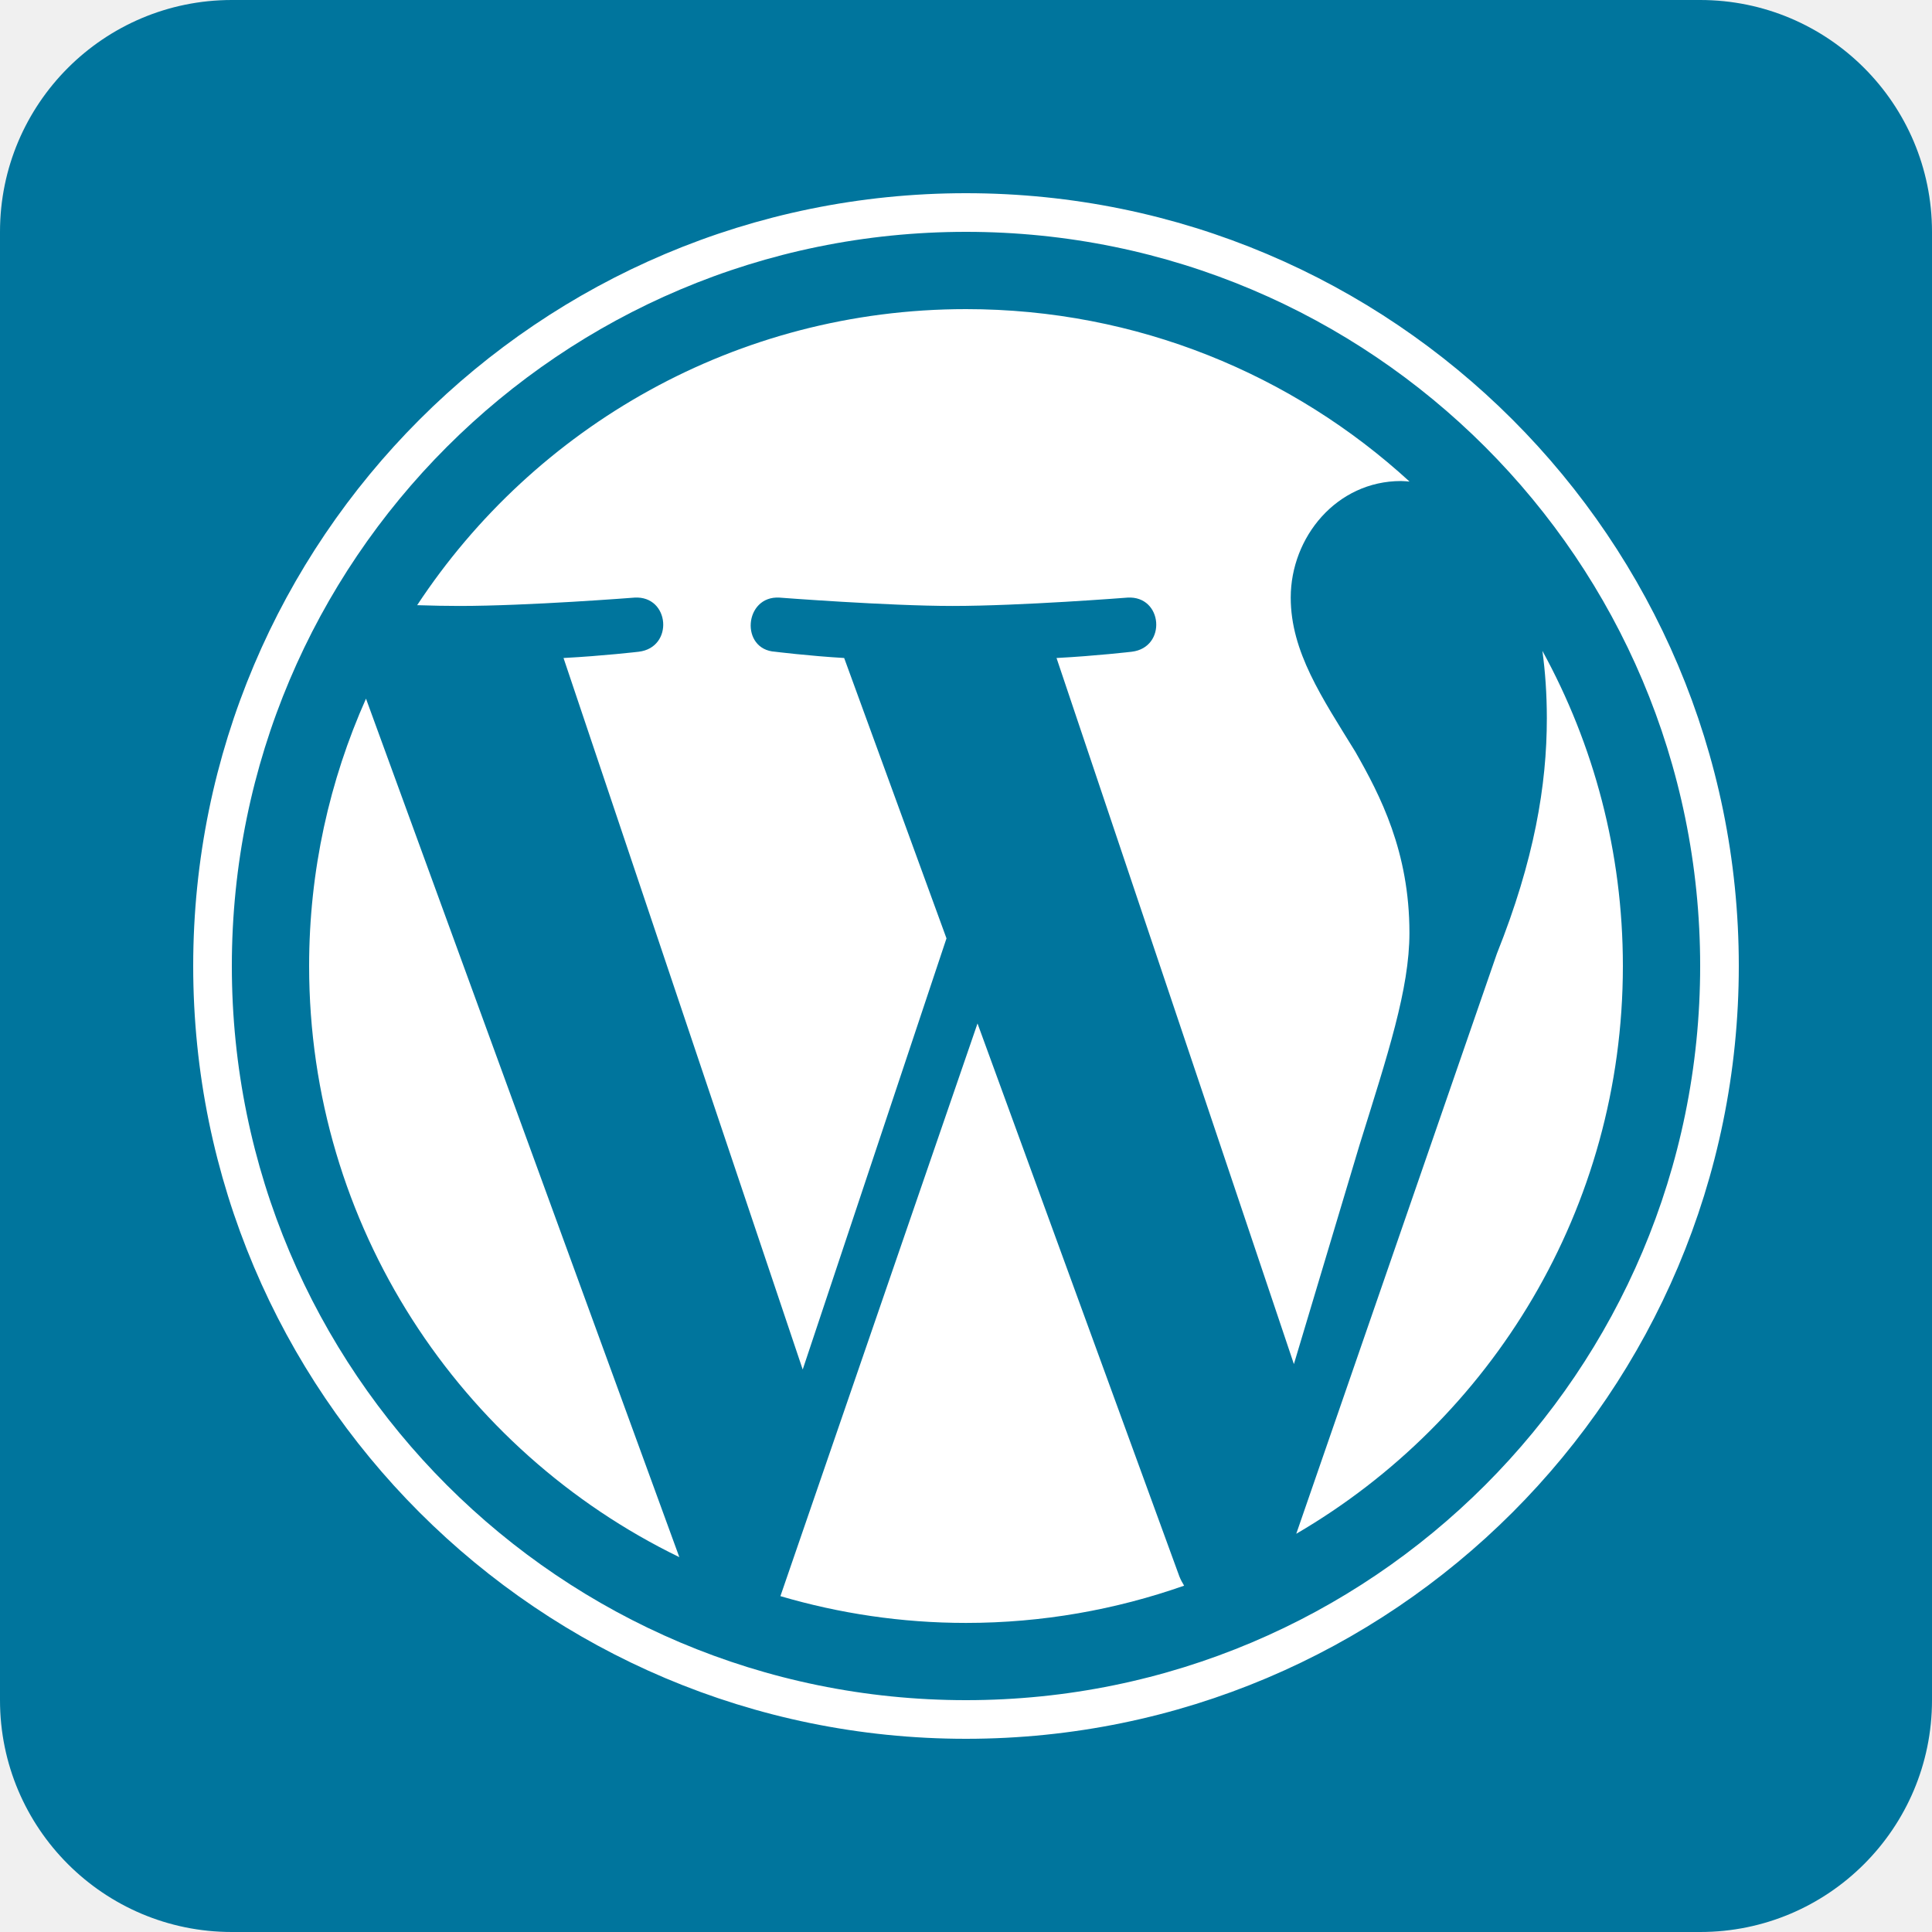
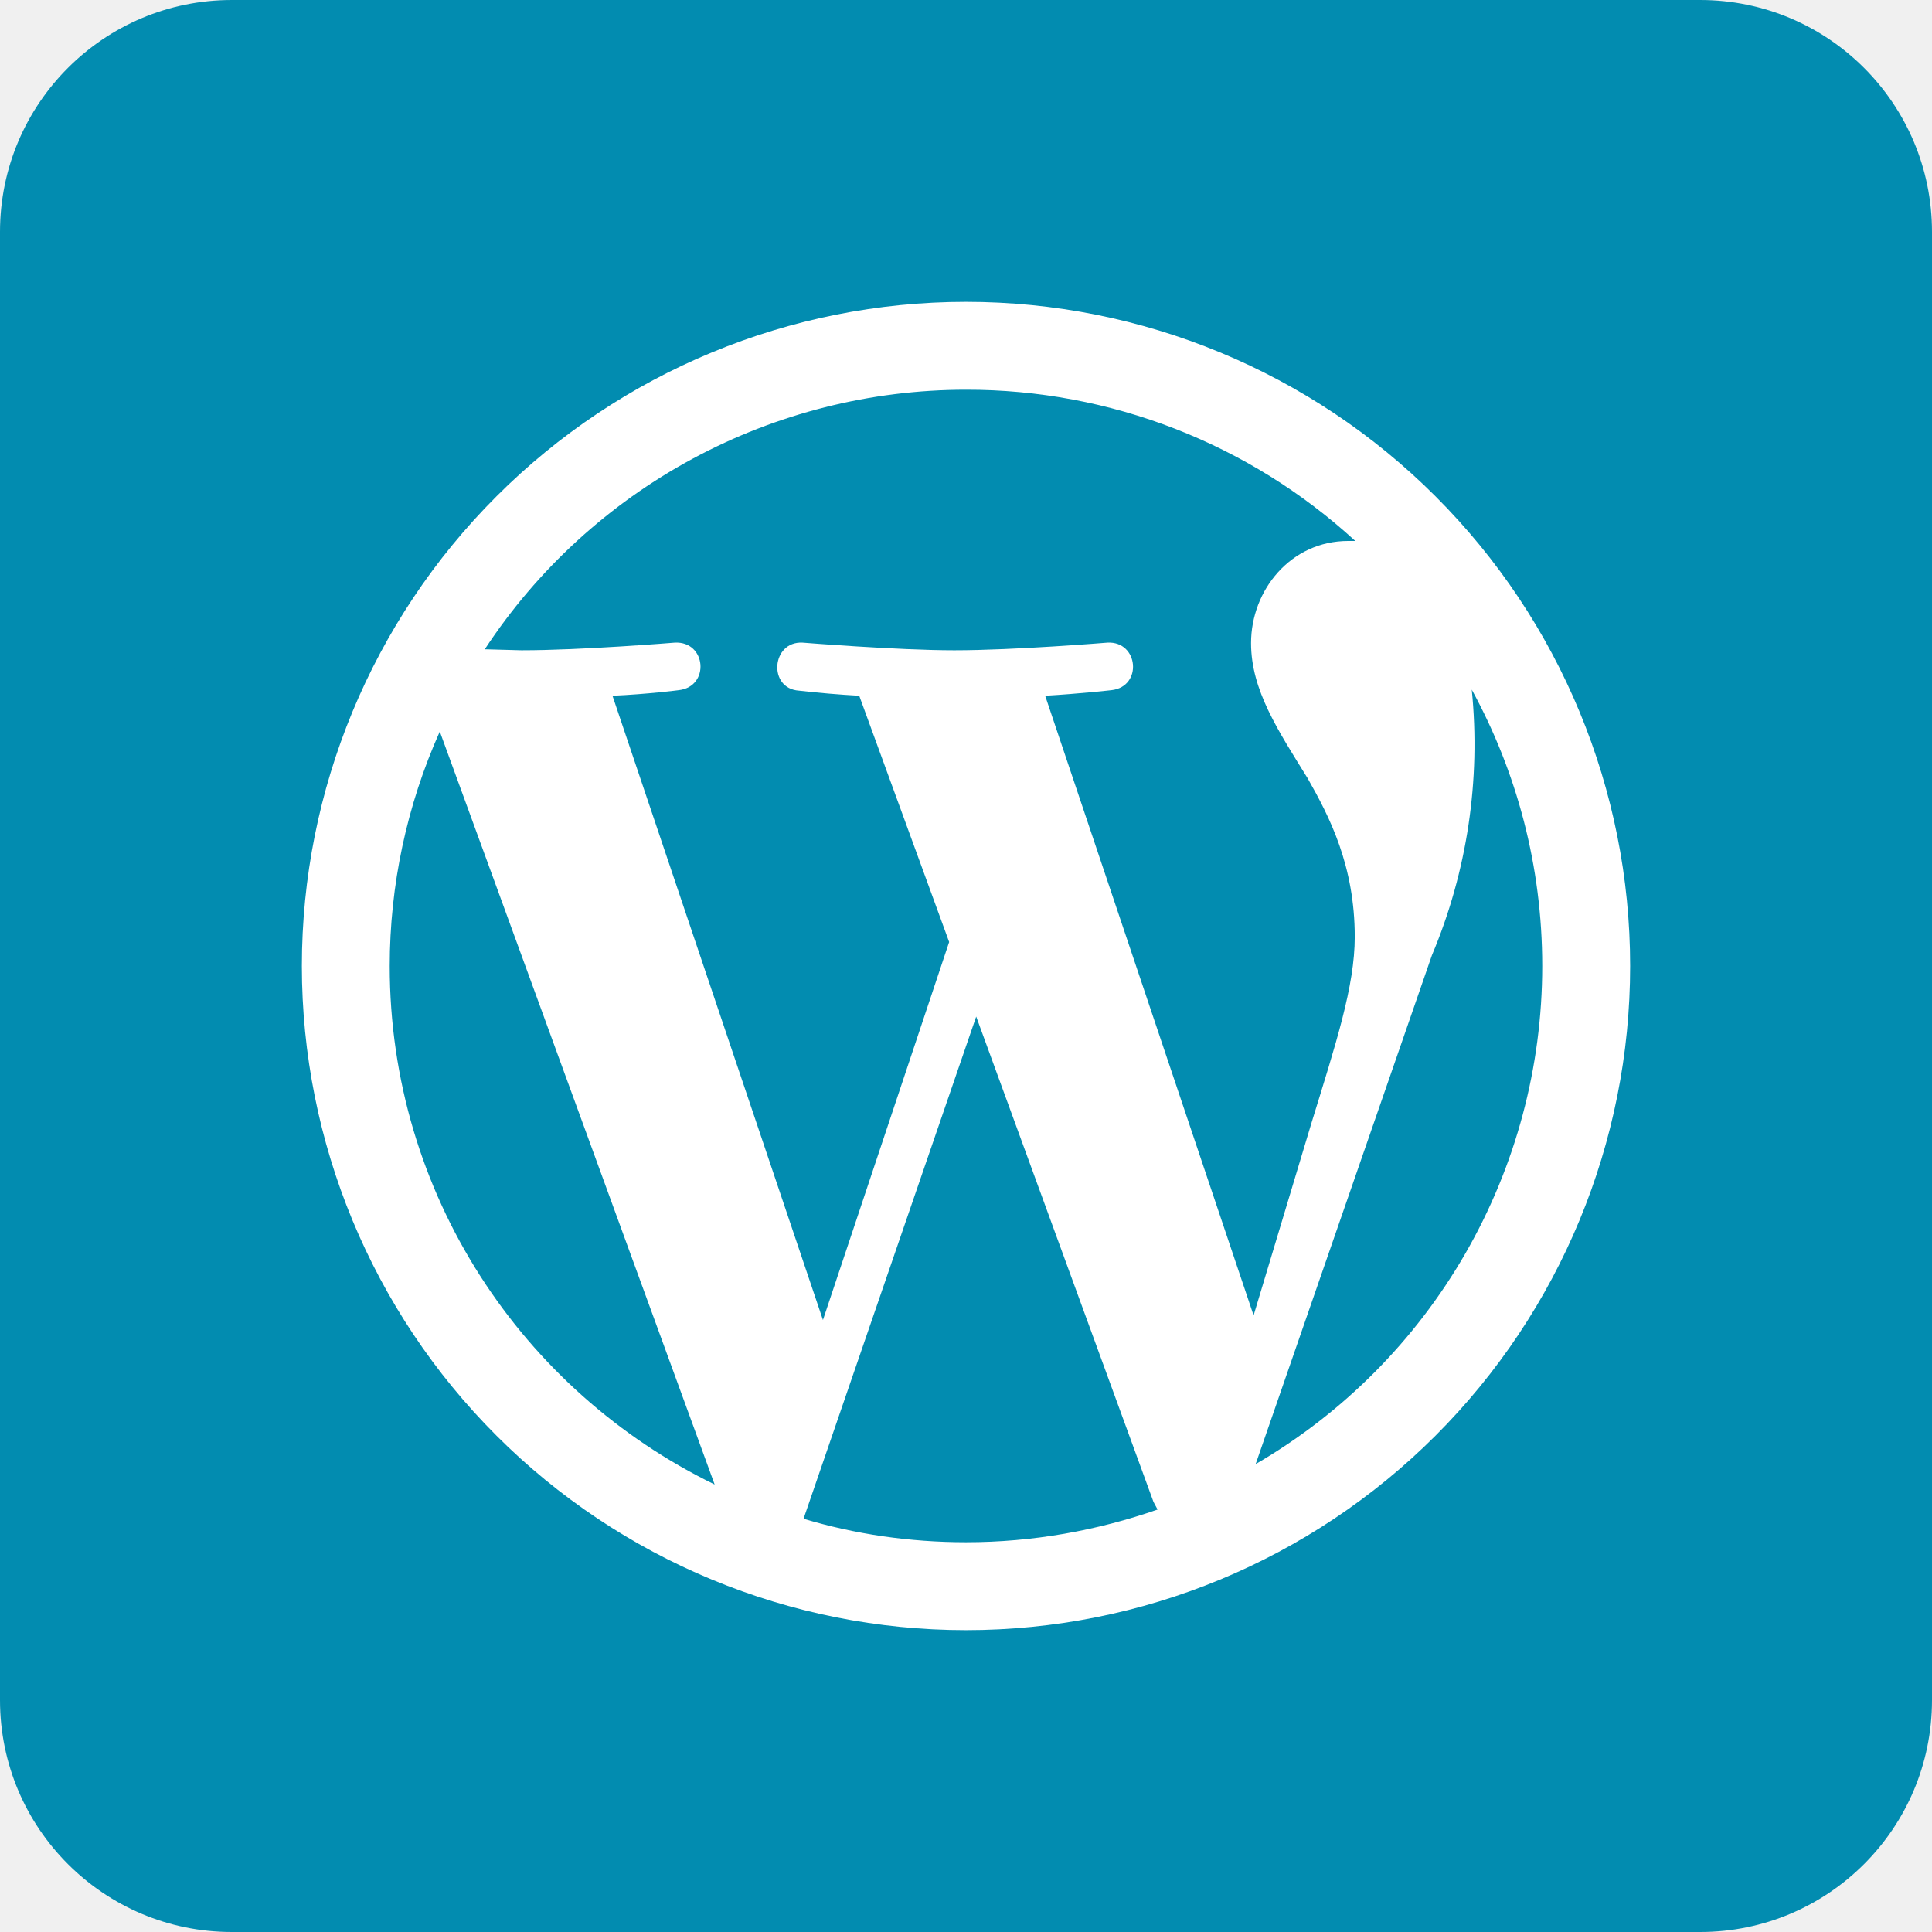
<svg xmlns="http://www.w3.org/2000/svg" width="50" height="50" viewBox="0 0 50 50" fill="none">
-   <rect width="50" height="50" rx="6" fill="#00759D" />
-   <g clip-path="url(#clip0_620_88)">
-     <rect x="5" y="5" width="40" height="40" rx="20" fill="#00759D" />
-     <path fill-rule="evenodd" clip-rule="evenodd" d="M8 25C8 31.729 11.91 37.544 17.581 40.299L9.472 18.081C8.529 20.195 8 22.534 8 25ZM36.476 24.142C36.476 22.04 35.721 20.586 35.075 19.454C34.213 18.053 33.404 16.867 33.404 15.466C33.404 13.903 34.589 12.449 36.259 12.449C36.335 12.449 36.406 12.458 36.479 12.463C33.455 9.692 29.425 8 25 8C19.06 8 13.836 11.047 10.796 15.662C11.195 15.675 11.571 15.682 11.89 15.682C13.668 15.682 16.421 15.466 16.421 15.466C17.337 15.412 17.445 16.759 16.529 16.867C16.529 16.867 15.608 16.975 14.584 17.029L20.774 35.443L24.495 24.285L21.847 17.029C20.931 16.975 20.063 16.867 20.063 16.867C19.147 16.813 19.255 15.412 20.172 15.466C20.172 15.466 22.979 15.682 24.649 15.682C26.427 15.682 29.18 15.466 29.18 15.466C30.097 15.412 30.204 16.759 29.288 16.867C29.288 16.867 28.366 16.975 27.343 17.029L33.486 35.303L35.183 29.637C35.916 27.285 36.476 25.597 36.476 24.142ZM39.917 16.844C39.991 17.386 40.032 17.966 40.032 18.592C40.032 20.316 39.709 22.255 38.739 24.681L33.547 39.694C38.601 36.747 42 31.271 42 25C42 22.044 41.245 19.265 39.917 16.844ZM25.298 26.487L20.197 41.308C21.721 41.756 23.331 42.001 25 42.001C26.979 42.001 28.878 41.658 30.645 41.037C30.6 40.964 30.558 40.887 30.524 40.803L25.298 26.487Z" fill="white" />
-     <rect x="5.5" y="5.5" width="39" height="39" rx="19.5" stroke="white" />
-   </g>
-   <defs>
-     <clipPath id="clip0_620_88">
-       <rect x="5" y="5" width="40" height="40" rx="20" fill="white" />
-     </clipPath>
-   </defs>
+   <rect width="50" height="50" rx="6" fill="#028CB0" />
+   <path d="M25 46.875C37.081 46.875 46.875 37.081 46.875 25C46.875 12.919 37.081 3.125 25 3.125C12.919 3.125 3.125 12.919 3.125 25C3.125 37.081 12.919 46.875 25 46.875Z" fill="#028CB0" />
+   <path d="M10.086 25C10.086 30.91 13.524 36 18.495 38.419L11.382 18.932C10.528 20.841 10.087 22.909 10.086 25ZM25 39.913C26.732 39.913 28.398 39.609 29.958 39.067L29.852 38.869L25.264 26.309L20.796 39.305C22.118 39.702 23.532 39.913 25 39.913ZM27.049 18.006L32.443 34.043L33.938 29.072C34.572 27.01 35.061 25.529 35.061 24.246C35.061 22.395 34.4 21.126 33.845 20.148C33.078 18.905 32.377 17.861 32.377 16.644C32.377 15.269 33.409 14 34.889 14H35.075C32.327 11.477 28.73 10.08 25 10.086C22.53 10.086 20.099 10.7 17.925 11.872C15.751 13.044 13.902 14.739 12.546 16.803L13.498 16.829C15.058 16.829 17.464 16.631 17.464 16.631C18.284 16.591 18.376 17.768 17.57 17.861C17.57 17.861 16.763 17.966 15.851 18.006L21.298 34.162L24.564 24.379L22.237 18.006C21.716 17.977 21.195 17.933 20.677 17.874C19.87 17.821 19.963 16.591 20.769 16.631C20.769 16.631 23.228 16.829 24.696 16.829C26.256 16.829 28.662 16.631 28.662 16.631C29.469 16.591 29.575 17.768 28.768 17.861C28.768 17.861 27.962 17.953 27.049 18.006ZM32.496 37.891C34.752 36.579 36.625 34.698 37.926 32.436C39.228 30.174 39.913 27.61 39.913 25C39.913 22.409 39.252 19.976 38.089 17.847C38.325 20.189 37.971 22.553 37.058 24.722L32.496 37.891ZM25 42.188C20.442 42.188 16.07 40.377 12.847 37.153C9.623 33.93 7.812 29.558 7.812 25C7.812 20.442 9.623 16.07 12.847 12.847C16.07 9.623 20.442 7.812 25 7.812C29.558 7.812 33.93 9.623 37.153 12.847C40.377 16.07 42.188 20.442 42.188 25C42.188 29.558 40.377 33.93 37.153 37.153C33.93 40.377 29.558 42.188 25 42.188Z" fill="white" />
</svg>
